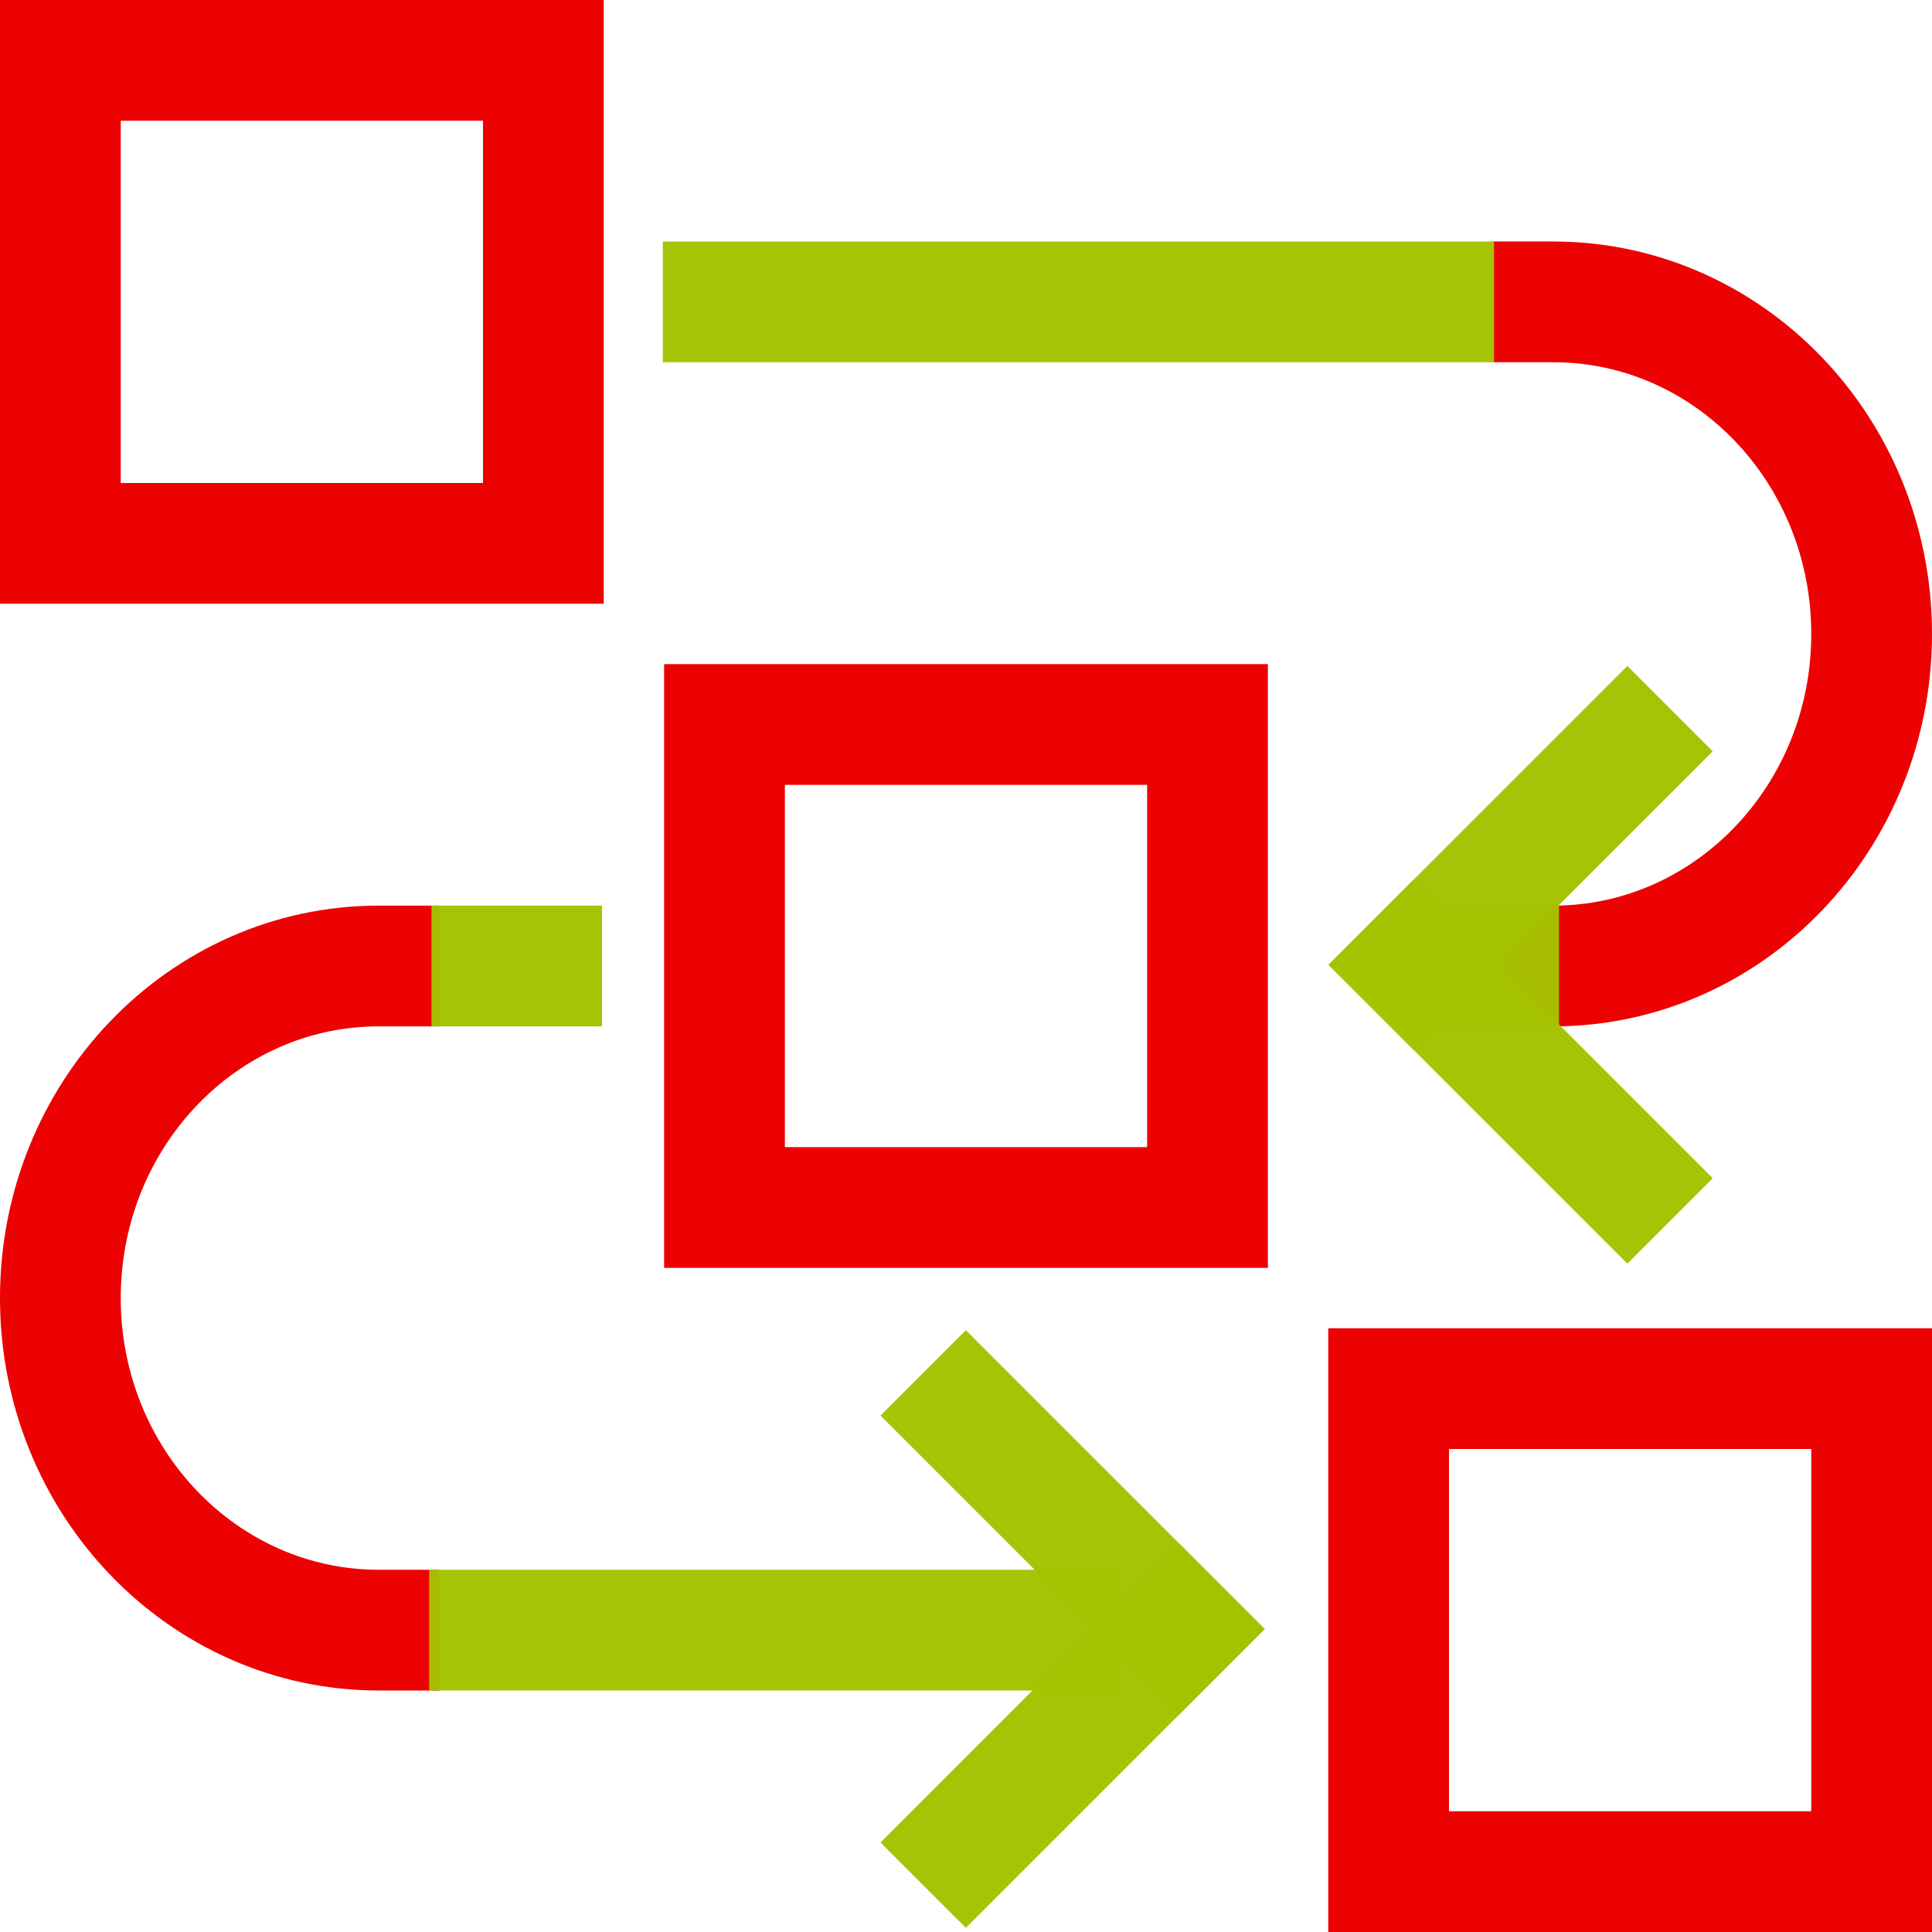
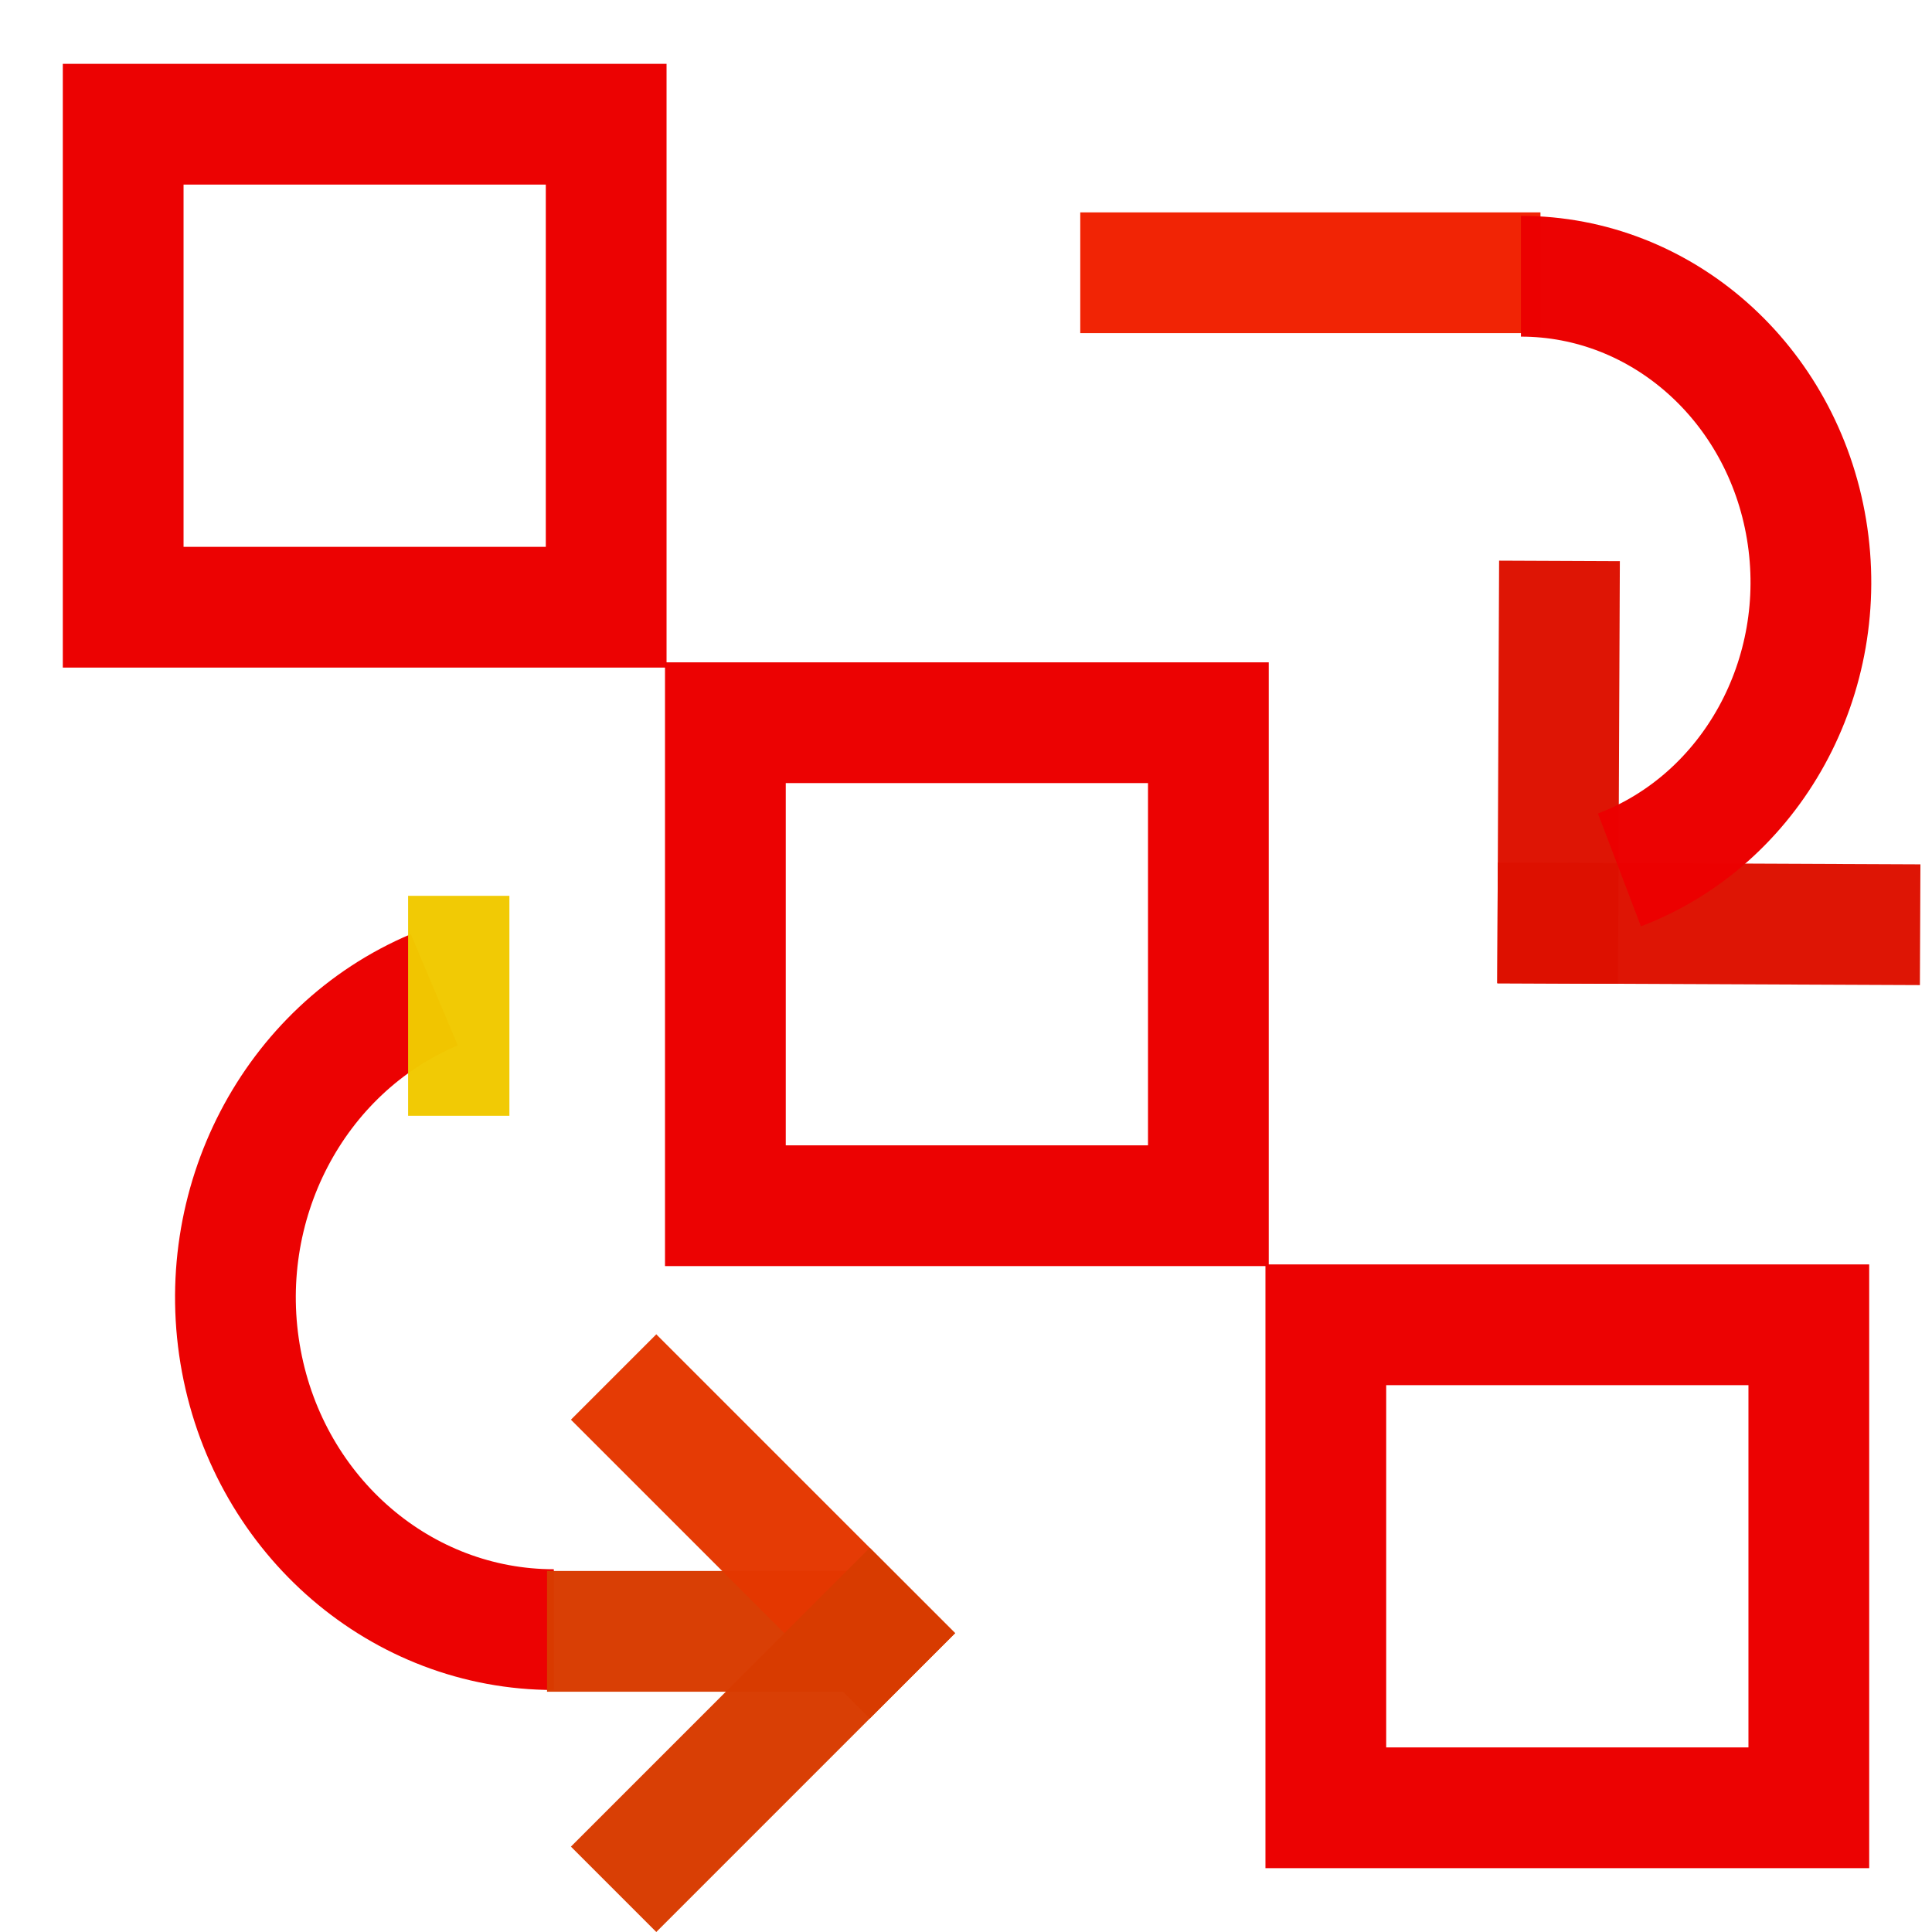
<svg xmlns="http://www.w3.org/2000/svg" version="1.1" width="1024" height="1024" viewBox="0 0 1024.00 1024.00" enable-background="new 0 0 1024.00 1024.00" xml:space="preserve" id="svg4562">
  <defs id="defs4566" />
  <g id="g5743" />
  <g id="g5743-3" transform="translate(0,-662.4746)" />
-   <rect style="opacity:0.99;fill:none;fill-opacity:0.519;stroke:#ec0000;stroke-width:63.999;stroke-linecap:square;stroke-linejoin:miter;stroke-miterlimit:13.3;stroke-dasharray:none;stroke-dashoffset:0;stroke-opacity:1;paint-order:normal" id="rect5475" width="256.001" height="256.001" x="-288.001" y="31.999" transform="scale(-1,1)" />
-   <rect style="opacity:0.99;fill:none;fill-opacity:0.519;stroke:#ec0000;stroke-width:63.999;stroke-linecap:square;stroke-linejoin:miter;stroke-miterlimit:13.3;stroke-dasharray:none;stroke-dashoffset:0;stroke-opacity:1;paint-order:normal" id="rect5475-2" width="256.001" height="256.001" x="-640.001" y="383.999" transform="scale(-1,1)" />
-   <rect style="opacity:0.99;fill:none;fill-opacity:0.519;stroke:#ec0000;stroke-width:63.999;stroke-linecap:square;stroke-linejoin:miter;stroke-miterlimit:13.3;stroke-dasharray:none;stroke-dashoffset:0;stroke-opacity:1;paint-order:normal" id="rect5475-2-5" width="256.001" height="256.001" x="-992.001" y="735.999" transform="scale(-1,1)" />
-   <path style="opacity:0.99;fill:none;fill-opacity:0.519;stroke:#ec0000;stroke-width:63.999;stroke-linecap:square;stroke-linejoin:bevel;stroke-miterlimit:13.3;stroke-dasharray:none;stroke-dashoffset:0;stroke-opacity:1;paint-order:normal" id="path4497" d="M 823.257,159.999 A 168.743,176.001 0 0 1 992.001,336 168.743,176.001 0 0 1 823.257,512.001" />
-   <rect style="opacity:0.99;fill:#a5c300;fill-opacity:0.985;stroke:none;stroke-width:63.999;stroke-linecap:square;stroke-linejoin:miter;stroke-miterlimit:13.3;stroke-dasharray:none;stroke-dashoffset:0;stroke-opacity:1;paint-order:normal" id="rect5524" width="440.586" height="64" x="351.3" y="128" />
-   <g id="g5579" transform="translate(32.77401)">
-     <g transform="translate(-52,26)" id="g5558">
-       <rect style="opacity:0.99;fill:#a5c300;fill-opacity:0.985;stroke:none;stroke-width:63.999;stroke-linecap:square;stroke-linejoin:miter;stroke-miterlimit:13.3;stroke-dasharray:none;stroke-dashoffset:0;stroke-opacity:1;paint-order:normal" id="rect5524-4" width="224" height="64" x="168.297" y="854.689" transform="rotate(-45)" />
-       <rect style="opacity:0.99;fill:#a5c300;fill-opacity:0.985;stroke:none;stroke-width:63.999;stroke-linecap:square;stroke-linejoin:miter;stroke-miterlimit:13.3;stroke-dasharray:none;stroke-dashoffset:0;stroke-opacity:1;paint-order:normal" id="rect5524-4-6" width="224" height="64" x="-1078.689" y="-232.297" transform="matrix(-0.7071068,-0.7071068,-0.7071068,0.7071068,0,0)" />
+   <rect style="opacity:0.99;fill:none;fill-opacity:0.519;stroke:#ec0000;stroke-width:63.999;stroke-linecap:square;stroke-linejoin:miter;stroke-miterlimit:13.3;stroke-dasharray:none;stroke-dashoffset:0;stroke-opacity:1;paint-order:normal" id="rect5475" width="256.001" height="256.001" x="-321.287" y="65.835" transform="scale(-1,1)" />
+   <rect style="opacity:0.99;fill:none;fill-opacity:0.519;stroke:#ec0000;stroke-width:63.999;stroke-linecap:square;stroke-linejoin:miter;stroke-miterlimit:13.3;stroke-dasharray:none;stroke-dashoffset:0;stroke-opacity:1;paint-order:normal" id="rect5475-2" width="256.001" height="256.001" x="-640.466" y="383.055" transform="scale(-1,1)" />
+   <rect style="opacity:0.99;fill:none;fill-opacity:0.519;stroke:#ec0000;stroke-width:63.999;stroke-linecap:square;stroke-linejoin:miter;stroke-miterlimit:13.3;stroke-dasharray:none;stroke-dashoffset:0;stroke-opacity:1;paint-order:normal" id="rect5475-2-5" width="256.001" height="256.001" x="-958.714" y="702.164" transform="scale(-1,1)" />
+   <rect style="opacity:0.99;fill:#f12000;fill-opacity:0.985;stroke:none;stroke-width:63.999;stroke-linecap:square;stroke-linejoin:miter;stroke-miterlimit:13.3;stroke-dasharray:none;stroke-dashoffset:0;stroke-opacity:1;paint-order:normal" id="rect5524" width="243.916" height="64" x="572.562" y="112.572" />
+   <g id="g5558" transform="rotate(-44.75365,801.9625,417.9624)">
+     <rect transform="rotate(-45)" y="854.689" x="168.297" height="64" width="224" id="rect5524-4" style="opacity:0.99;fill:#de1100;fill-opacity:0.985;stroke:none;stroke-width:63.999;stroke-linecap:square;stroke-linejoin:miter;stroke-miterlimit:13.3;stroke-dasharray:none;stroke-dashoffset:0;stroke-opacity:1;paint-order:normal" />
+     <rect transform="matrix(-0.7071068,-0.7071068,-0.7071068,0.7071068,0,0)" y="-232.297" x="-1078.689" height="64" width="224" id="rect5524-4-6" style="opacity:0.99;fill:#de1100;fill-opacity:0.985;stroke:none;stroke-width:63.999;stroke-linecap:square;stroke-linejoin:miter;stroke-miterlimit:13.3;stroke-dasharray:none;stroke-dashoffset:0;stroke-opacity:1;paint-order:normal" />
+   </g>
+   <path style="opacity:0.99;fill:none;fill-opacity:0.519;stroke:#ec0000;stroke-width:63.999;stroke-linecap:butt;stroke-linejoin:bevel;stroke-miterlimit:13.3;stroke-dasharray:none;stroke-dashoffset:0;stroke-opacity:1;paint-order:normal" id="path4497-5" d="M -230.19,524.597 A 168.743,176.001 0 0 1 -127.909,721.383 168.743,176.001 0 0 1 -293.538,863.726" transform="scale(-1,1)" />
+   <g id="g4515" transform="translate(-6.136249,0.6568603)">
+     <rect transform="scale(-1,1)" y="831.992" x="-460.962" height="64" width="164.888" id="rect5524-6" style="opacity:0.99;fill:#d93b00;fill-opacity:0.985;stroke:none;stroke-width:63.999;stroke-linecap:square;stroke-linejoin:miter;stroke-miterlimit:13.3;stroke-dasharray:none;stroke-dashoffset:0;stroke-opacity:1;paint-order:normal" />
+     <g transform="matrix(-1,0,0,1,1235.737,379.5989)" id="g5558-8">
+       <rect style="opacity:0.99;fill:#e53700;fill-opacity:0.985;stroke:none;stroke-width:63.999;stroke-linecap:square;stroke-linejoin:miter;stroke-miterlimit:13.3;stroke-dasharray:none;stroke-dashoffset:0;stroke-opacity:1;paint-order:normal" id="rect5524-4-0" width="224" height="64" x="168.297" y="854.689" transform="rotate(-45)" />
+       <rect style="opacity:0.99;fill:#d93b00;fill-opacity:0.985;stroke:none;stroke-width:63.999;stroke-linecap:square;stroke-linejoin:miter;stroke-miterlimit:13.3;stroke-dasharray:none;stroke-dashoffset:0;stroke-opacity:1;paint-order:normal" id="rect5524-4-6-5" width="224" height="64" x="-1078.689" y="-232.297" transform="matrix(-0.7071068,-0.7071068,-0.7071068,0.7071068,0,0)" />
    </g>
-     <rect style="opacity:0.99;fill:#a5c300;fill-opacity:0.985;stroke:none;stroke-width:63.999;stroke-linecap:square;stroke-linejoin:miter;stroke-miterlimit:13.3;stroke-dasharray:none;stroke-dashoffset:0;stroke-opacity:1;paint-order:normal" id="rect5524-4-5" width="85.934" height="64" x="707.589" y="479.928" />
  </g>
-   <path style="opacity:0.99;fill:none;fill-opacity:0.519;stroke:#ec0000;stroke-width:63.999;stroke-linecap:square;stroke-linejoin:bevel;stroke-miterlimit:13.3;stroke-dasharray:none;stroke-dashoffset:0;stroke-opacity:1;paint-order:normal" id="path4497-5" d="M -200.743,511.999 A 168.743,176.001 0 0 1 -31.999,688 168.743,176.001 0 0 1 -200.743,864.001" transform="scale(-1,1)" />
-   <rect style="opacity:0.99;fill:#a5c300;fill-opacity:0.985;stroke:none;stroke-width:63.999;stroke-linecap:square;stroke-linejoin:miter;stroke-miterlimit:13.3;stroke-dasharray:none;stroke-dashoffset:0;stroke-opacity:1;paint-order:normal" id="rect5524-6" width="365.417" height="64" x="-592.892" y="831.992" transform="scale(-1,1)" />
-   <g id="g5558-8" transform="matrix(-1,0,0,1,1393.677,378.0648)">
-     <rect transform="rotate(-45)" y="854.689" x="168.297" height="64" width="224" id="rect5524-4-0" style="opacity:0.99;fill:#a5c300;fill-opacity:0.985;stroke:none;stroke-width:63.999;stroke-linecap:square;stroke-linejoin:miter;stroke-miterlimit:13.3;stroke-dasharray:none;stroke-dashoffset:0;stroke-opacity:1;paint-order:normal" />
-     <rect transform="matrix(-0.7071068,-0.7071068,-0.7071068,0.7071068,0,0)" y="-232.297" x="-1078.689" height="64" width="224" id="rect5524-4-6-5" style="opacity:0.99;fill:#a5c300;fill-opacity:0.985;stroke:none;stroke-width:63.999;stroke-linecap:square;stroke-linejoin:miter;stroke-miterlimit:13.3;stroke-dasharray:none;stroke-dashoffset:0;stroke-opacity:1;paint-order:normal" />
-   </g>
-   <rect y="480" x="-319.085" height="64" width="90.368" id="rect5524-4-5-3" style="opacity:0.99;fill:#a5c300;fill-opacity:0.985;stroke:none;stroke-width:63.999;stroke-linecap:square;stroke-linejoin:miter;stroke-miterlimit:13.3;stroke-dasharray:none;stroke-dashoffset:0;stroke-opacity:1;paint-order:normal" transform="scale(-1,1)" />
+   <path style="opacity:0.99;fill:none;fill-opacity:0.519;stroke:#ec0000;stroke-width:63.999;stroke-linecap:butt;stroke-linejoin:bevel;stroke-miterlimit:13.3;stroke-dasharray:none;stroke-dashoffset:0;stroke-opacity:1;paint-order:normal" id="path4497-5-9" d="M -858.332,461.082 A 153.678,162.153 0 0 1 -957.5,280.611 153.678,162.153 0 0 1 -806.124,146.42" transform="scale(-1,1)" />
+   <rect style="opacity:0.99;fill:#f1ca00;fill-opacity:0.985;stroke:none;stroke-width:63.999;stroke-linecap:butt;stroke-linejoin:miter;stroke-miterlimit:13.3;stroke-dasharray:none;stroke-dashoffset:0;stroke-opacity:1;paint-order:normal" id="rect4569" width="53.692" height="116.589" x="216.303" y="474.806" />
</svg>
